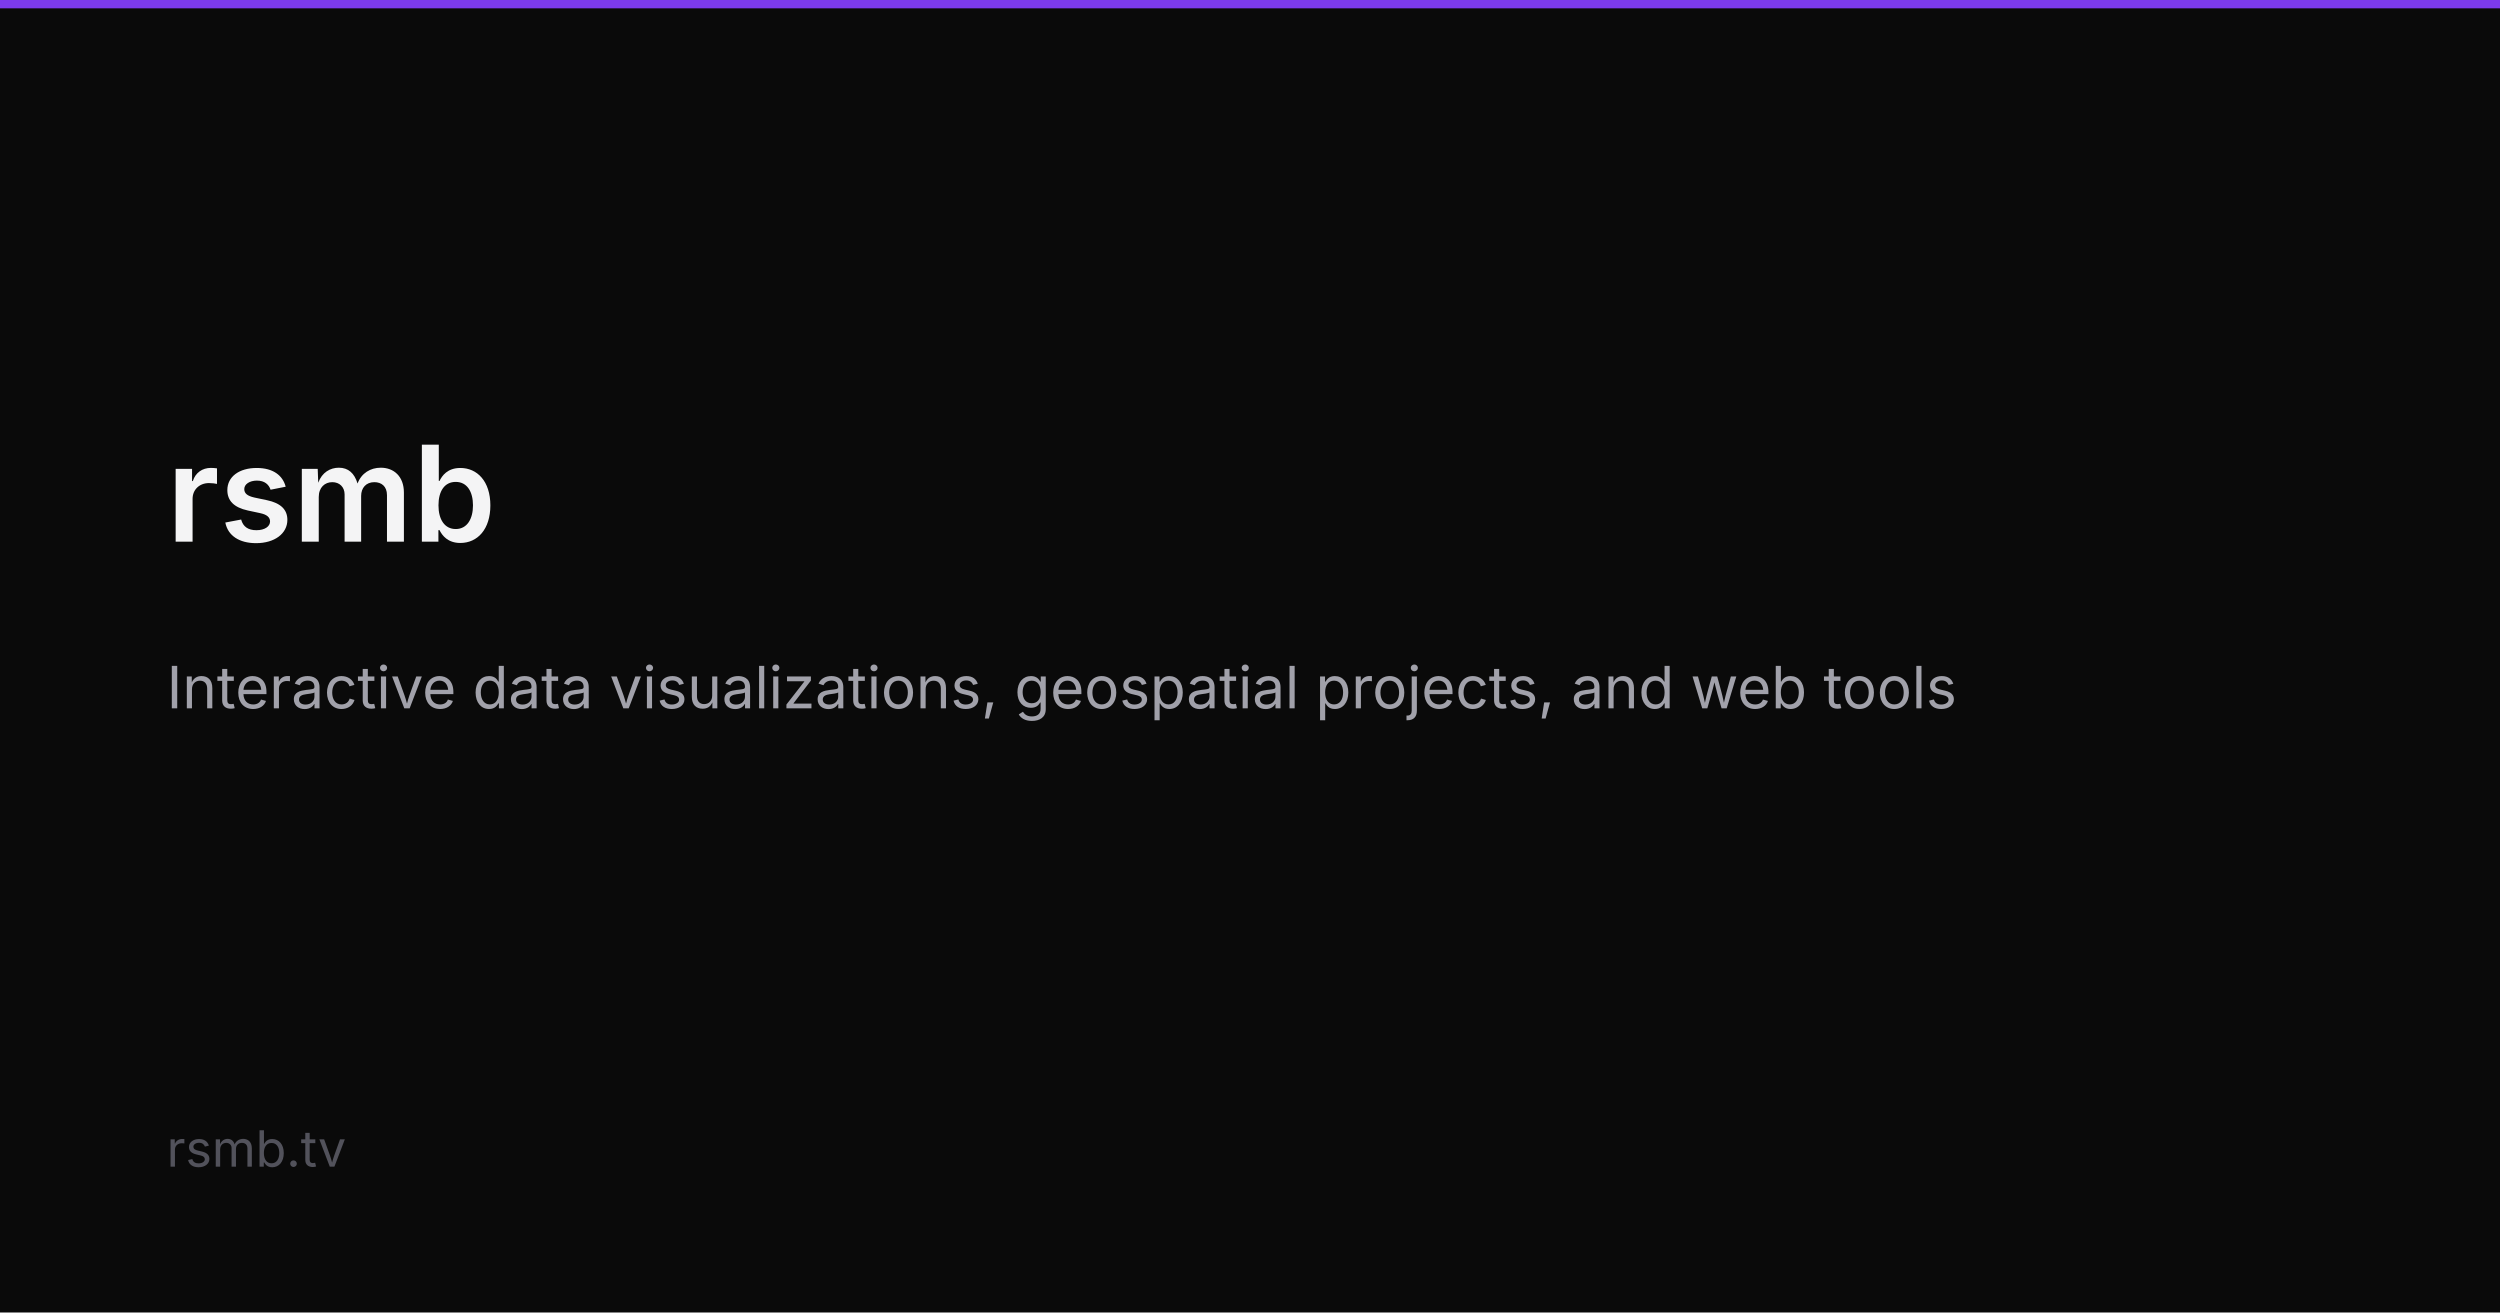
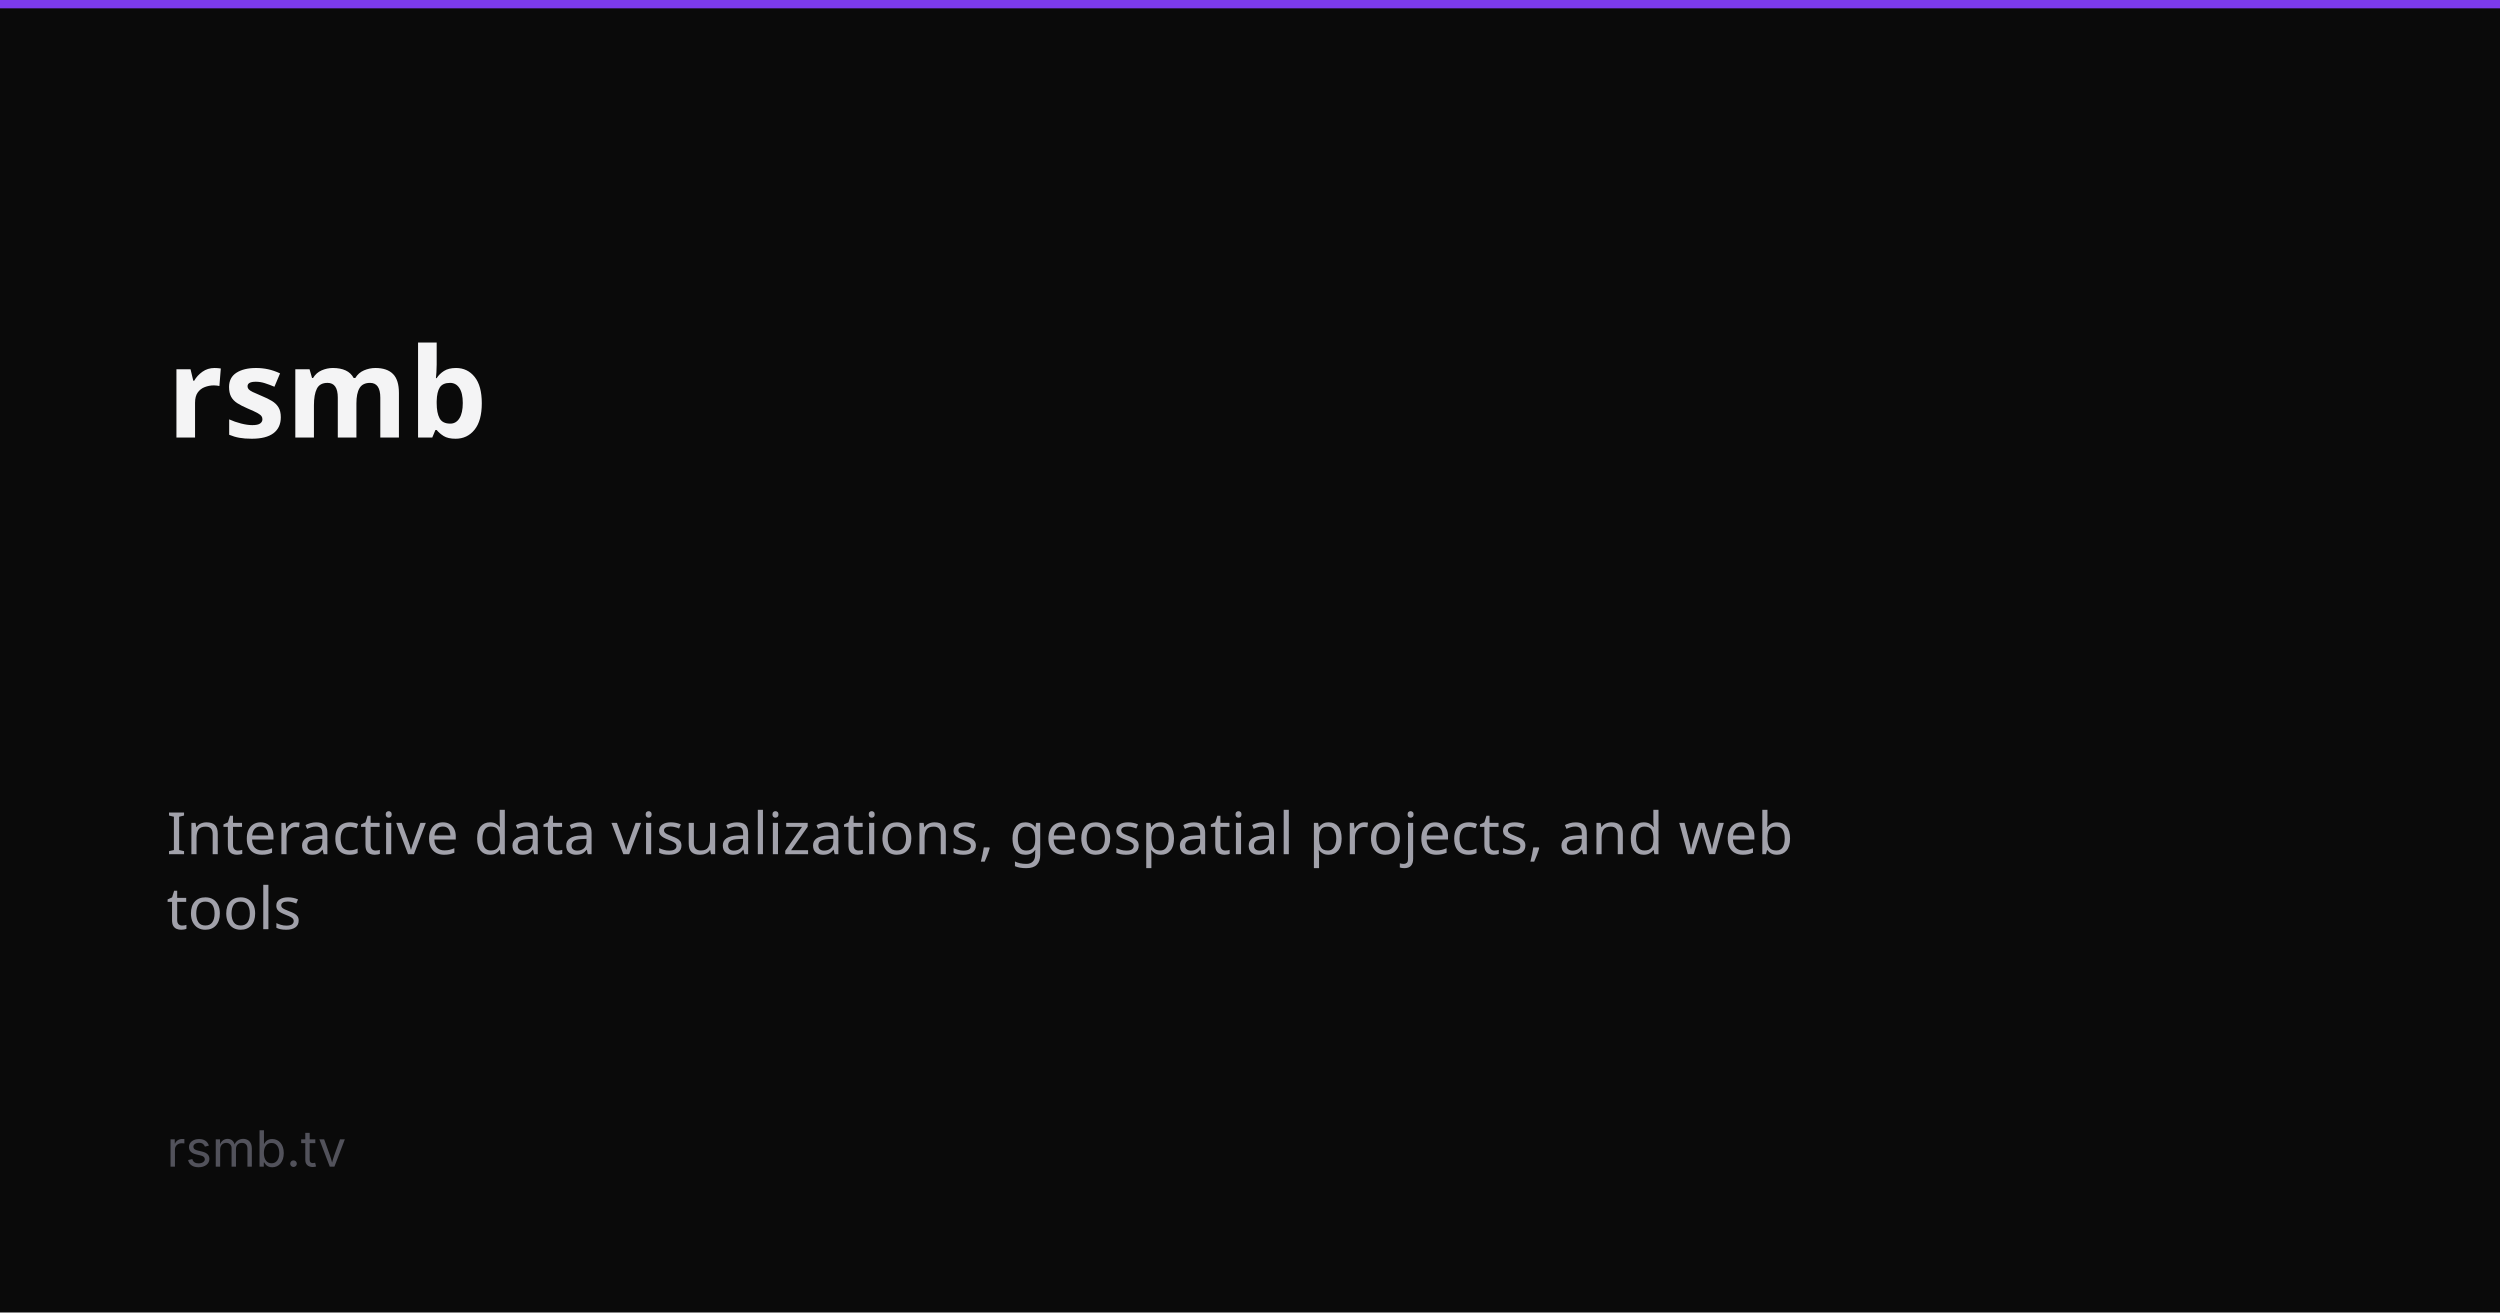
<svg xmlns="http://www.w3.org/2000/svg" width="1200" height="630">
  <rect width="1200" height="630" fill="#0a0a0a" />
  <rect x="0" y="0" width="1200" height="4" fill="#7c3aed" />
-   <text x="80" y="260" font-family="system-ui, -apple-system, sans-serif" font-size="64" font-weight="600" fill="#f4f4f5">rsmb</text>
-   <text x="80" y="340" font-family="system-ui, -apple-system, sans-serif" font-size="28" fill="#a1a1aa">Interactive data visualizations, geospatial projects, and web tools</text>
+   <text font-family="sans-serif" font-size="60" font-weight="600" fill="#f4f4f5">
+     <tspan x="80" y="210">rsmb</tspan>
+   </text>
+   <text font-family="sans-serif" font-size="28" fill="#a1a1aa">
+     <tspan x="80" y="410">Interactive data visualizations, geospatial projects, and web</tspan>
+     <tspan x="80" y="446">tools</tspan>
+   </text>
  <text x="80" y="560" font-family="system-ui, -apple-system, sans-serif" font-size="24" fill="#52525b">rsmb.tv</text>
</svg>
